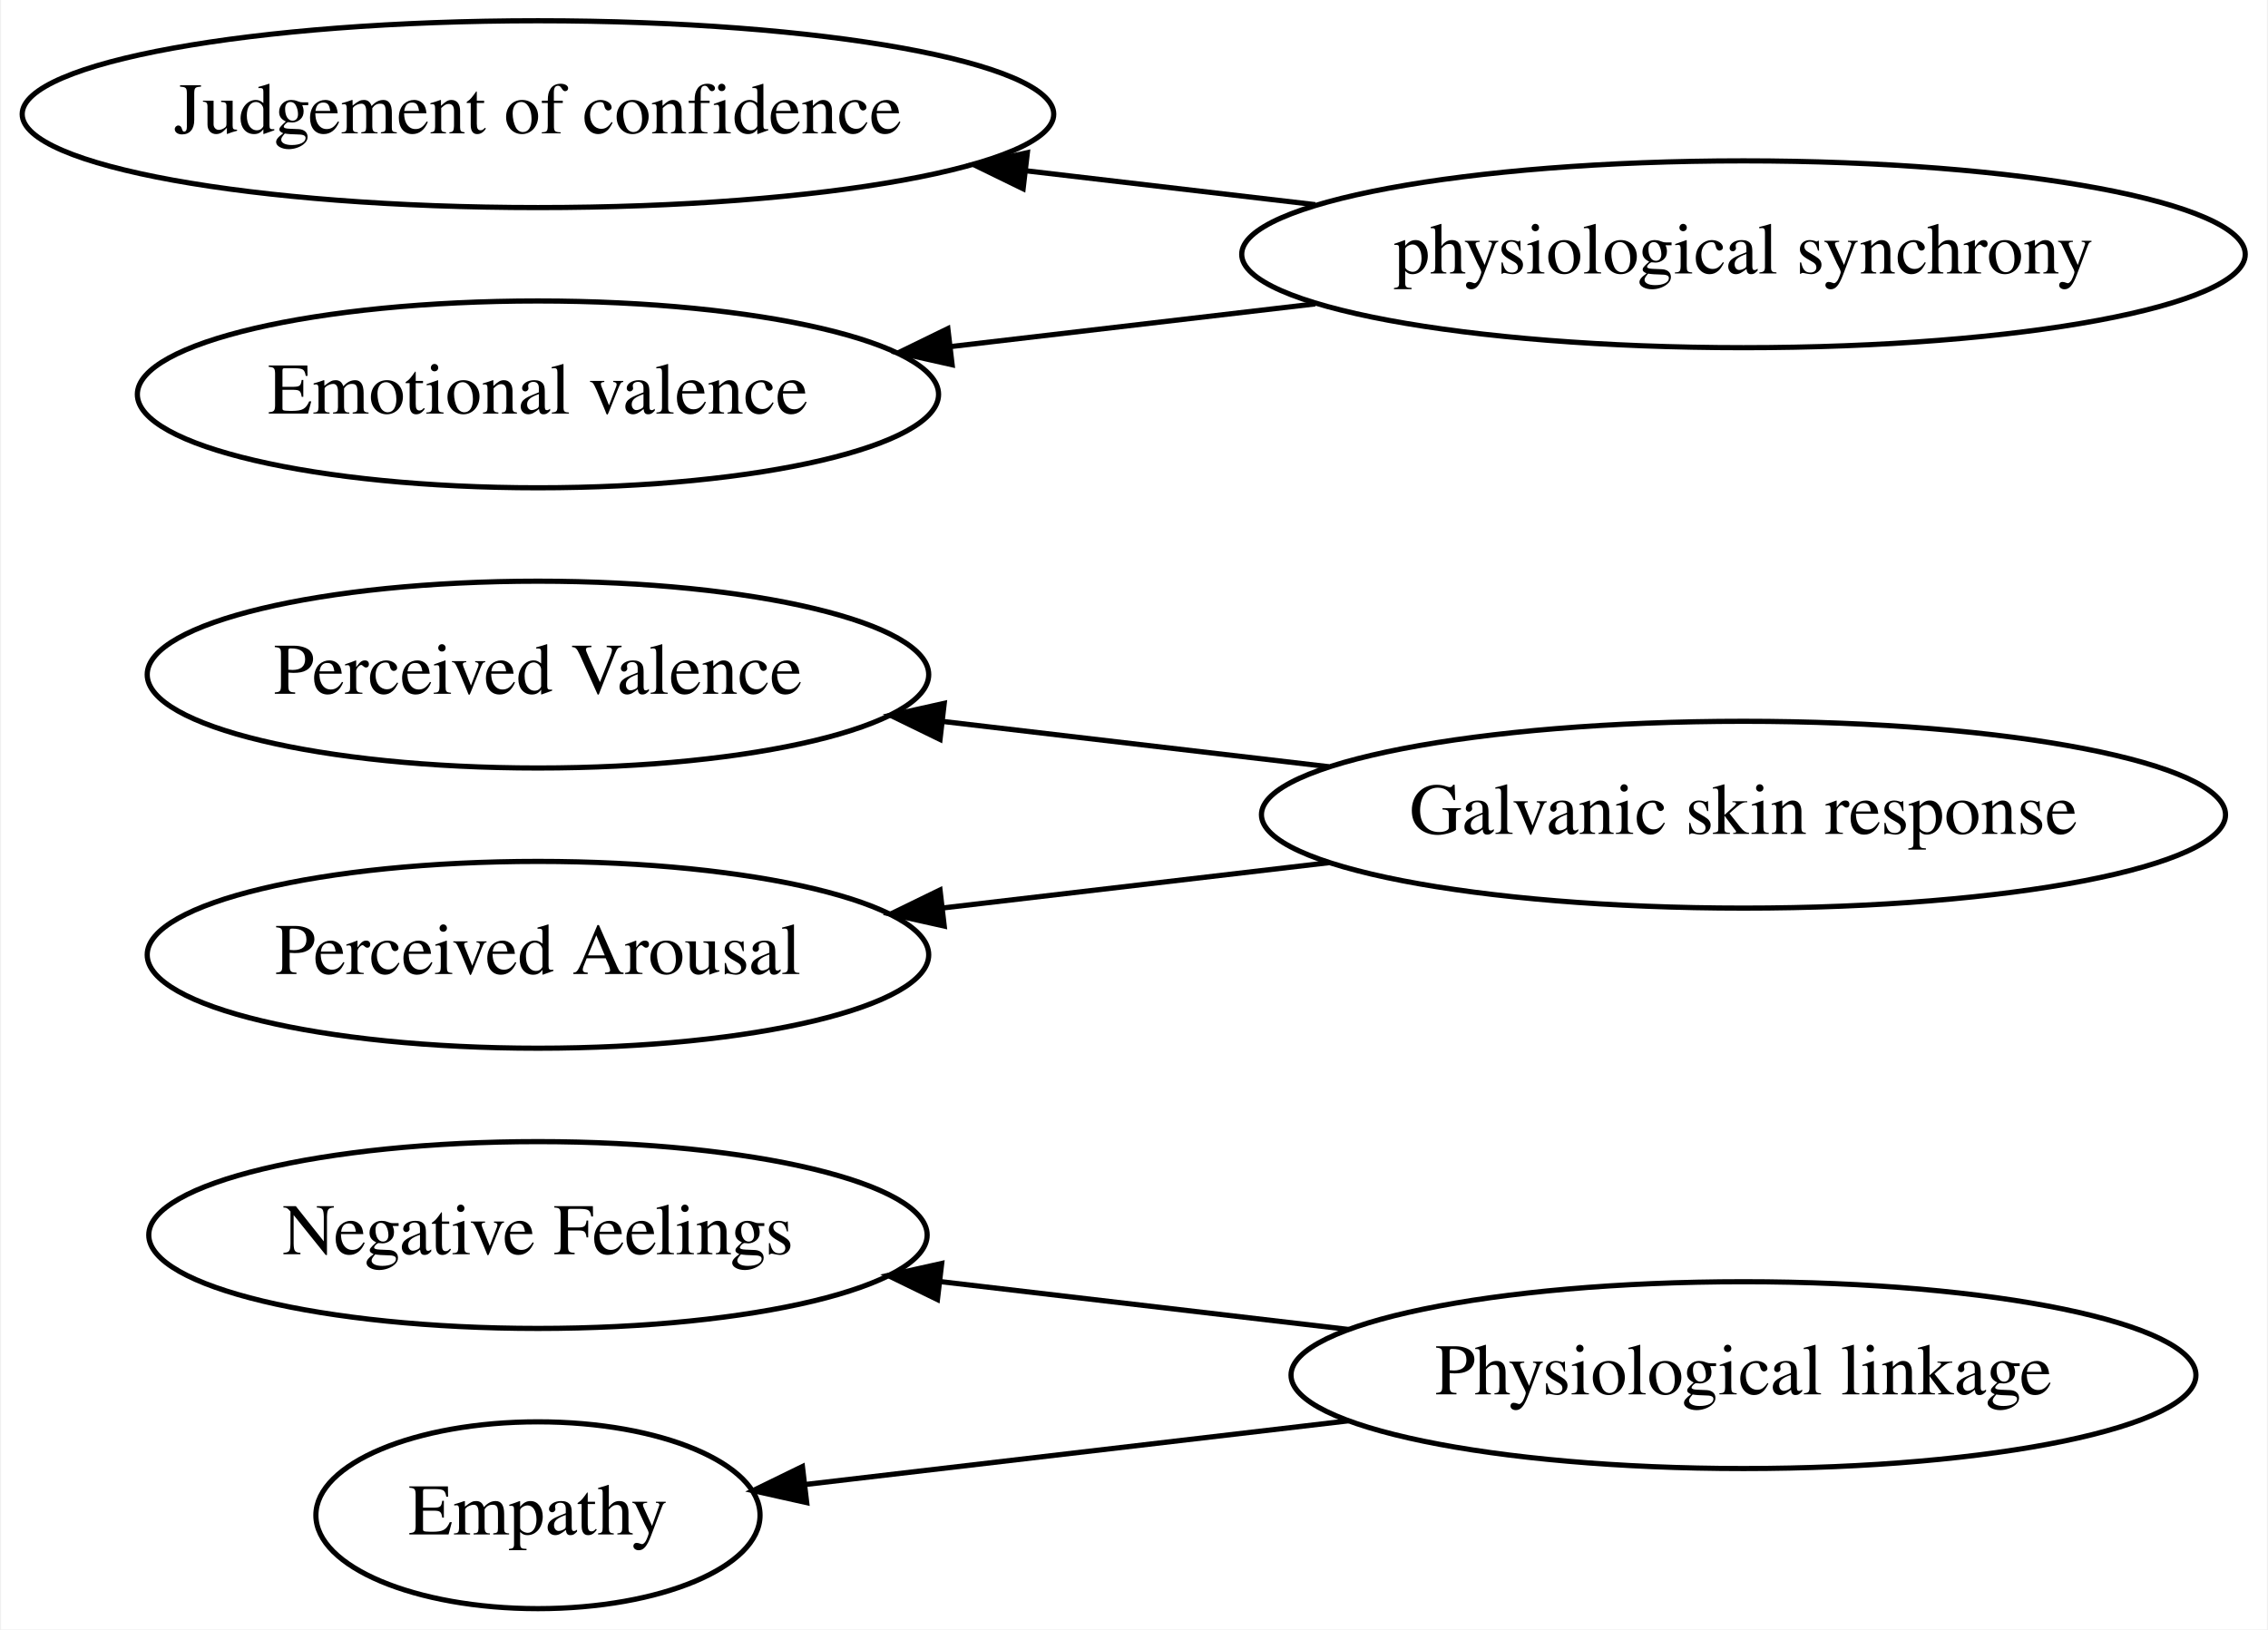
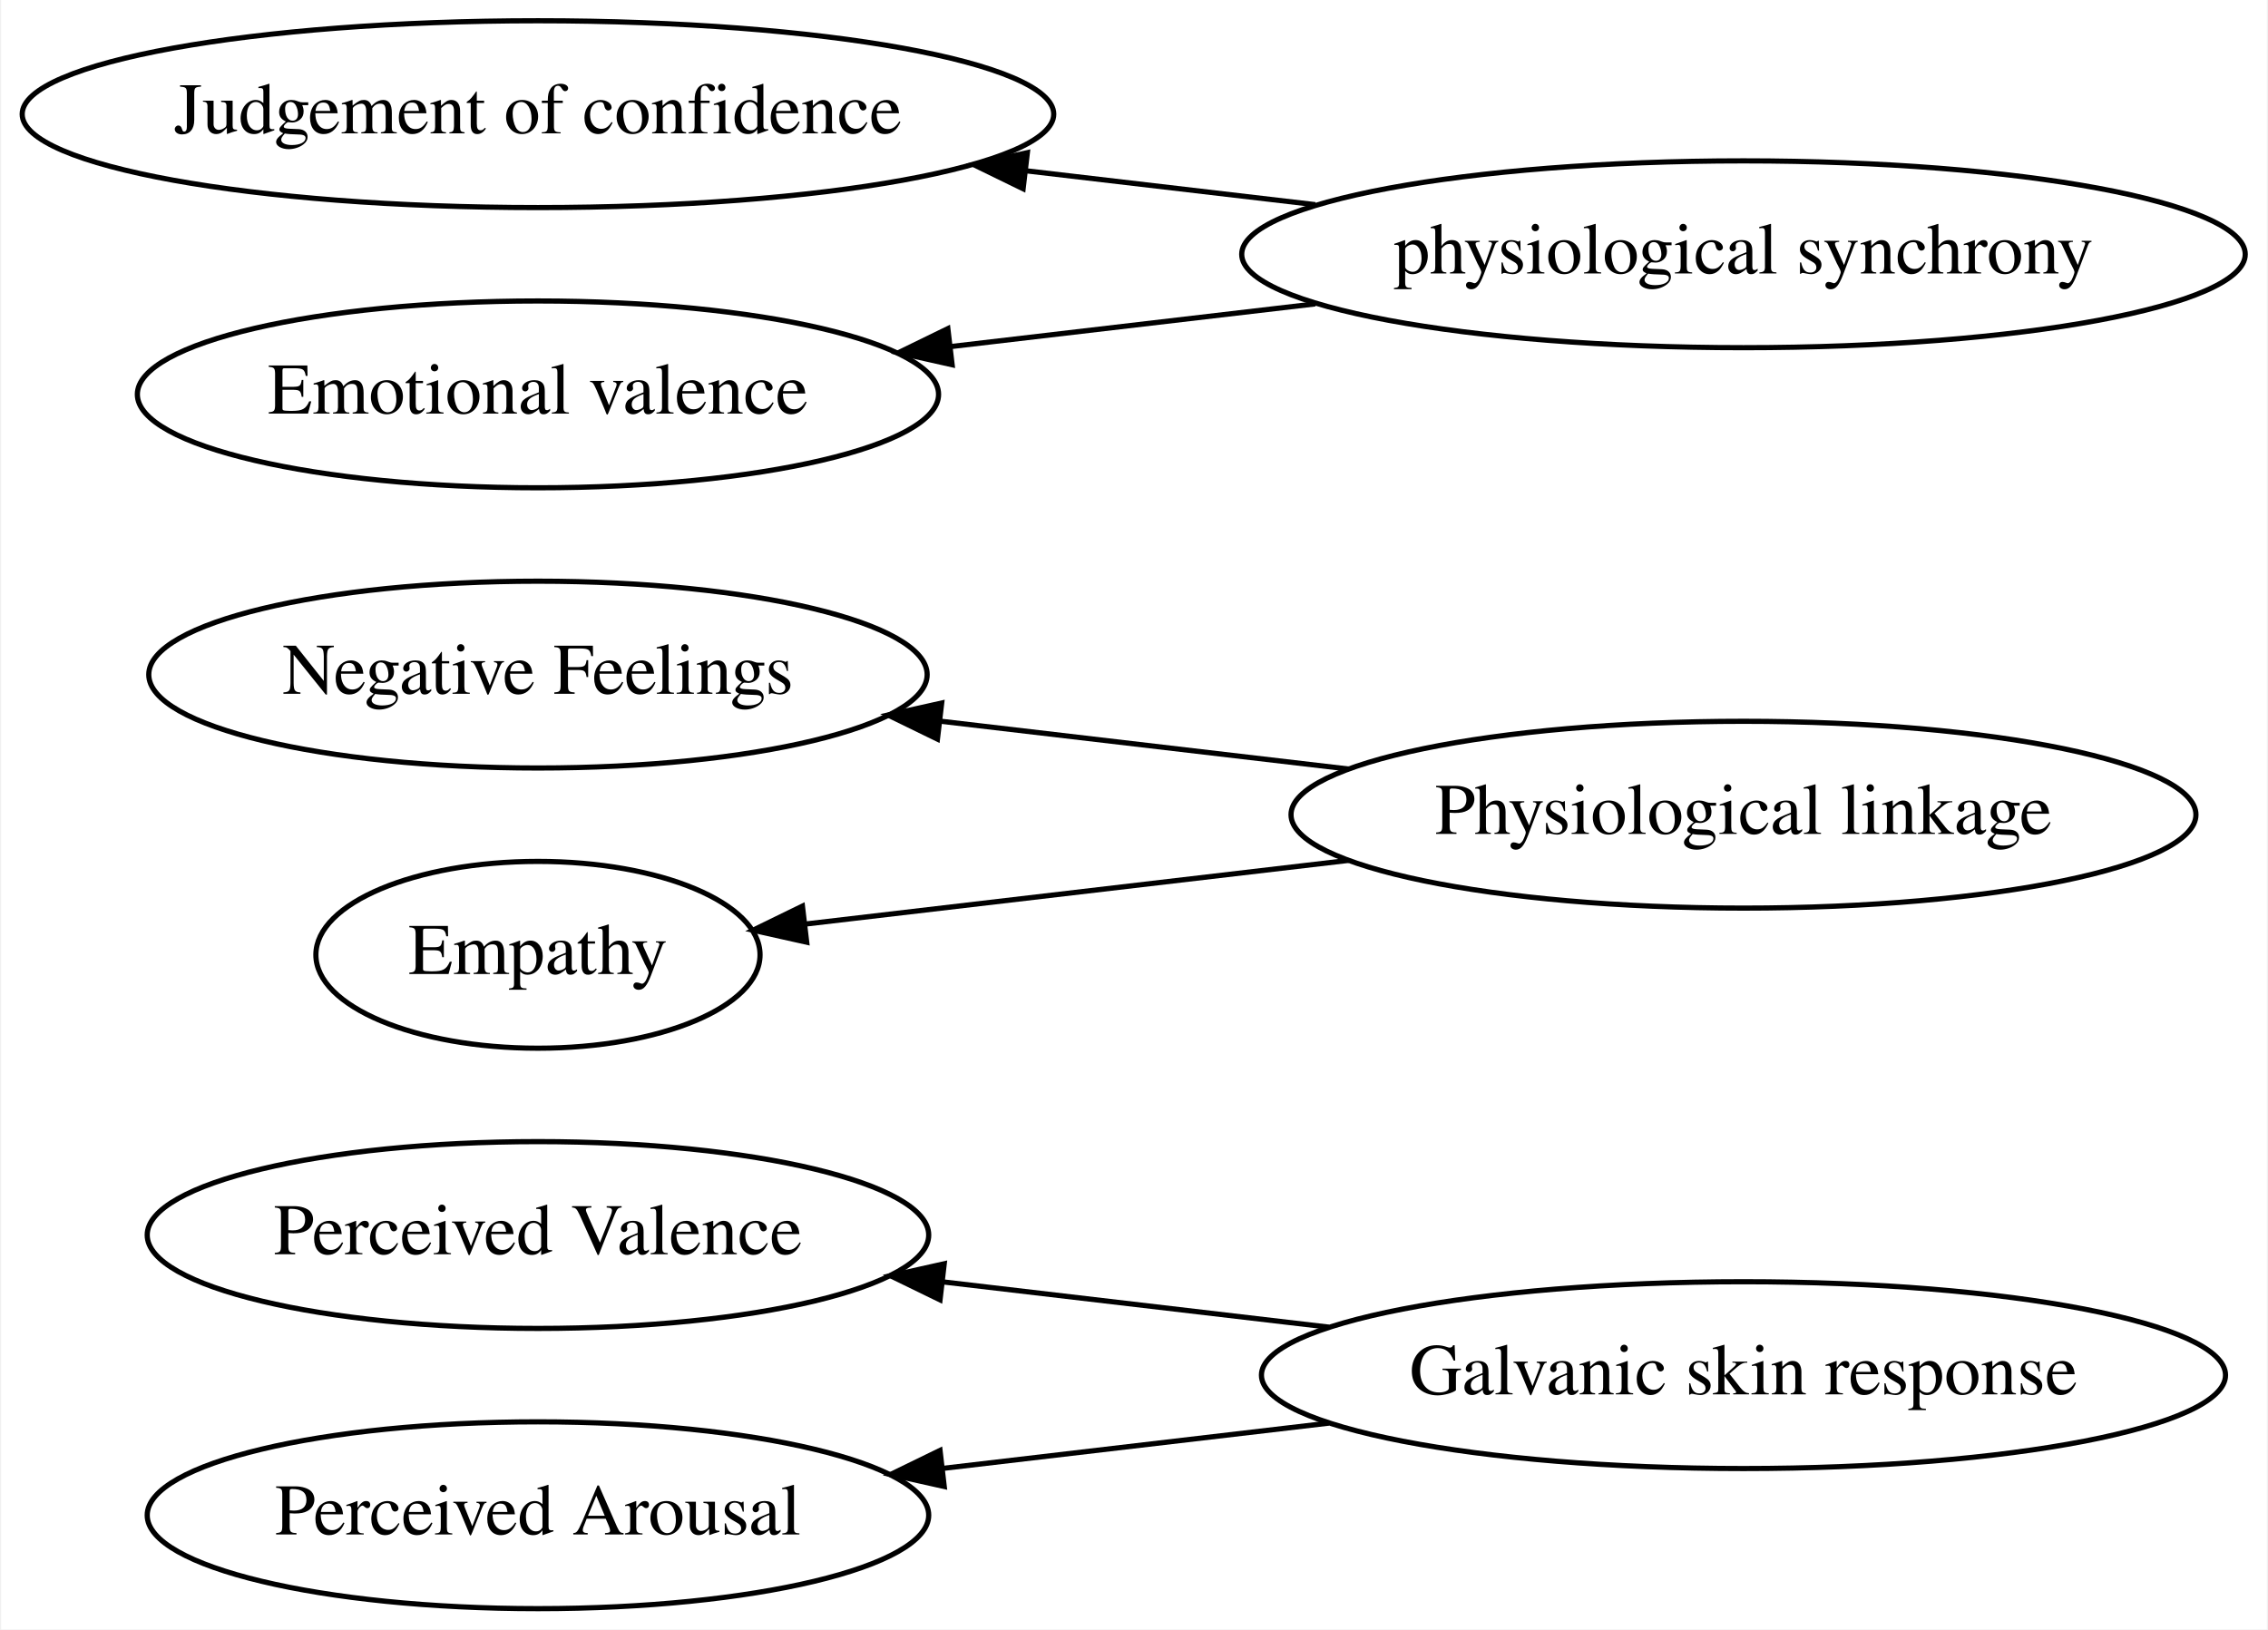
<svg xmlns="http://www.w3.org/2000/svg" xmlns:xlink="http://www.w3.org/1999/xlink" width="437pt" height="314pt" viewBox="0.00 0.00 436.57 314.00">
  <g id="graph0" class="graph" transform="scale(1 1) rotate(0) translate(4 310)">
    <polygon fill="white" stroke="transparent" points="-4,4 -4,-310 432.57,-310 432.57,4 -4,4" />
    <g id="node1" class="node">
      <g id="a_node1">
-         <a xlink:href="https://scholar.google.com/scholar?hl=en&amp;q=Physiological%20Linkage%20of%20Dyadic%20Gaming%20Experience" xlink:title="Physiological linkage">
-           <ellipse fill="none" stroke="black" cx="331.72" cy="-45" rx="87.18" ry="18" />
-           <text text-anchor="middle" x="331.72" y="-41.3" font-family="Times,serif" font-size="14.00">Physiological linkage</text>
+         <a xlink:href="https://scholar.google.com/scholar?hl=en&amp;q=Modeling%20Team-level%20Multimodal%20Dynamics%20during%20Multiparty%20Collaboration" xlink:title="Galvanic skin response">
+           <ellipse fill="none" stroke="black" cx="331.72" cy="-45" rx="92.88" ry="18" />
+           <text text-anchor="middle" x="331.72" y="-41.3" font-family="Times,serif" font-size="14.00">Galvanic skin response</text>
        </a>
      </g>
    </g>
-     <g id="node4" class="node">
-       <ellipse fill="none" stroke="black" cx="99.44" cy="-72" rx="74.99" ry="18" />
-       <text text-anchor="middle" x="99.44" y="-68.3" font-family="Times,serif" font-size="14.00">Negative Feelings</text>
+     <g id="node5" class="node">
+       <ellipse fill="none" stroke="black" cx="99.44" cy="-72" rx="75.29" ry="18" />
+       <text text-anchor="middle" x="99.44" y="-68.3" font-family="Times,serif" font-size="14.00">Perceived Valence</text>
    </g>
-     <g id="edge2" class="edge">
-       <path fill="none" stroke="black" d="M255.64,-53.8C230.38,-56.77 202.18,-60.07 176.82,-63.04" />
-       <polygon fill="black" stroke="black" points="176.41,-59.57 166.89,-64.21 177.23,-66.52 176.41,-59.57" />
+     <g id="edge3" class="edge">
+       <path fill="none" stroke="black" d="M251.8,-54.25C227.76,-57.07 201.38,-60.17 177.46,-62.97" />
+       <polygon fill="black" stroke="black" points="176.91,-59.51 167.38,-64.15 177.72,-66.46 176.91,-59.51" />
    </g>
-     <g id="node5" class="node">
-       <ellipse fill="none" stroke="black" cx="99.44" cy="-18" rx="42.79" ry="18" />
-       <text text-anchor="middle" x="99.44" y="-14.3" font-family="Times,serif" font-size="14.00">Empathy</text>
+     <g id="node7" class="node">
+       <ellipse fill="none" stroke="black" cx="99.44" cy="-18" rx="75.29" ry="18" />
+       <text text-anchor="middle" x="99.44" y="-14.3" font-family="Times,serif" font-size="14.00">Perceived Arousal</text>
    </g>
-     <g id="edge1" class="edge">
-       <path fill="none" stroke="black" d="M255.64,-36.2C221.32,-32.17 181.59,-27.51 150.91,-23.92" />
-       <polygon fill="black" stroke="black" points="151.22,-20.43 140.88,-22.74 150.4,-27.38 151.22,-20.43" />
+     <g id="edge4" class="edge">
+       <path fill="none" stroke="black" d="M251.8,-35.75C227.76,-32.93 201.38,-29.83 177.46,-27.03" />
+       <polygon fill="black" stroke="black" points="177.72,-23.54 167.38,-25.85 176.91,-30.49 177.72,-23.54" />
    </g>
    <g id="node2" class="node">
      <g id="a_node2">
-         <a xlink:href="https://scholar.google.com/scholar?hl=en&amp;q=Modeling%20Team-level%20Multimodal%20Dynamics%20during%20Multiparty%20Collaboration" xlink:title="Galvanic skin response">
-           <ellipse fill="none" stroke="black" cx="331.72" cy="-153" rx="92.88" ry="18" />
-           <text text-anchor="middle" x="331.72" y="-149.3" font-family="Times,serif" font-size="14.00">Galvanic skin response</text>
+         <a xlink:href="https://scholar.google.com/scholar?hl=en&amp;q=Physiological%20Linkage%20of%20Dyadic%20Gaming%20Experience" xlink:title="Physiological linkage">
+           <ellipse fill="none" stroke="black" cx="331.72" cy="-153" rx="87.18" ry="18" />
+           <text text-anchor="middle" x="331.72" y="-149.3" font-family="Times,serif" font-size="14.00">Physiological linkage</text>
        </a>
      </g>
    </g>
+     <g id="node6" class="node">
+       <ellipse fill="none" stroke="black" cx="99.44" cy="-180" rx="74.99" ry="18" />
+       <text text-anchor="middle" x="99.44" y="-176.3" font-family="Times,serif" font-size="14.00">Negative Feelings</text>
+     </g>
+     <g id="edge2" class="edge">
+       <path fill="none" stroke="black" d="M255.64,-161.8C230.38,-164.77 202.18,-168.07 176.82,-171.04" />
+       <polygon fill="black" stroke="black" points="176.41,-167.57 166.89,-172.21 177.23,-174.52 176.41,-167.57" />
+     </g>
    <g id="node8" class="node">
-       <ellipse fill="none" stroke="black" cx="99.44" cy="-180" rx="75.29" ry="18" />
-       <text text-anchor="middle" x="99.44" y="-176.3" font-family="Times,serif" font-size="14.00">Perceived Valence</text>
+       <ellipse fill="none" stroke="black" cx="99.44" cy="-126" rx="42.79" ry="18" />
+       <text text-anchor="middle" x="99.44" y="-122.3" font-family="Times,serif" font-size="14.00">Empathy</text>
    </g>
-     <g id="edge3" class="edge">
-       <path fill="none" stroke="black" d="M251.8,-162.25C227.76,-165.07 201.38,-168.17 177.46,-170.97" />
-       <polygon fill="black" stroke="black" points="176.91,-167.51 167.38,-172.15 177.72,-174.46 176.91,-167.51" />
-     </g>
-     <g id="node9" class="node">
-       <ellipse fill="none" stroke="black" cx="99.44" cy="-126" rx="75.29" ry="18" />
-       <text text-anchor="middle" x="99.44" y="-122.3" font-family="Times,serif" font-size="14.00">Perceived Arousal</text>
-     </g>
-     <g id="edge4" class="edge">
-       <path fill="none" stroke="black" d="M251.8,-143.75C227.76,-140.93 201.38,-137.83 177.46,-135.03" />
-       <polygon fill="black" stroke="black" points="177.72,-131.54 167.38,-133.85 176.91,-138.49 177.72,-131.54" />
+     <g id="edge1" class="edge">
+       <path fill="none" stroke="black" d="M255.64,-144.2C221.32,-140.17 181.59,-135.51 150.91,-131.92" />
+       <polygon fill="black" stroke="black" points="151.22,-128.43 140.88,-130.74 150.4,-135.38 151.22,-128.43" />
    </g>
    <g id="node3" class="node">
      <g id="a_node3">
        <a xlink:href="https://scholar.google.com/scholar?hl=en&amp;q=What%20does%20physiological%20synchrony%20reveal%20about%20metacognitive%20experiences%20and%20group%20performance?" xlink:title="physiological synchrony">
          <ellipse fill="none" stroke="black" cx="331.72" cy="-261" rx="96.68" ry="18" />
          <text text-anchor="middle" x="331.72" y="-257.3" font-family="Times,serif" font-size="14.00">physiological synchrony</text>
        </a>
      </g>
    </g>
-     <g id="node6" class="node">
+     <g id="node4" class="node">
      <ellipse fill="none" stroke="black" cx="99.44" cy="-288" rx="99.38" ry="18" />
      <text text-anchor="middle" x="99.44" y="-284.3" font-family="Times,serif" font-size="14.00">Judgement of confidence</text>
    </g>
    <g id="edge5" class="edge">
      <path fill="none" stroke="black" d="M249.21,-270.56C231.2,-272.67 211.98,-274.92 193.55,-277.08" />
      <polygon fill="black" stroke="black" points="192.92,-273.63 183.4,-278.27 193.74,-280.58 192.92,-273.63" />
    </g>
-     <g id="node7" class="node">
+     <g id="node9" class="node">
      <ellipse fill="none" stroke="black" cx="99.44" cy="-234" rx="77.19" ry="18" />
      <text text-anchor="middle" x="99.44" y="-230.3" font-family="Times,serif" font-size="14.00">Emotional valence</text>
    </g>
    <g id="edge6" class="edge">
      <path fill="none" stroke="black" d="M249.21,-251.44C226.43,-248.77 201.73,-245.88 179.12,-243.23" />
      <polygon fill="black" stroke="black" points="179.24,-239.71 168.9,-242.03 178.42,-246.67 179.24,-239.71" />
    </g>
  </g>
</svg>
